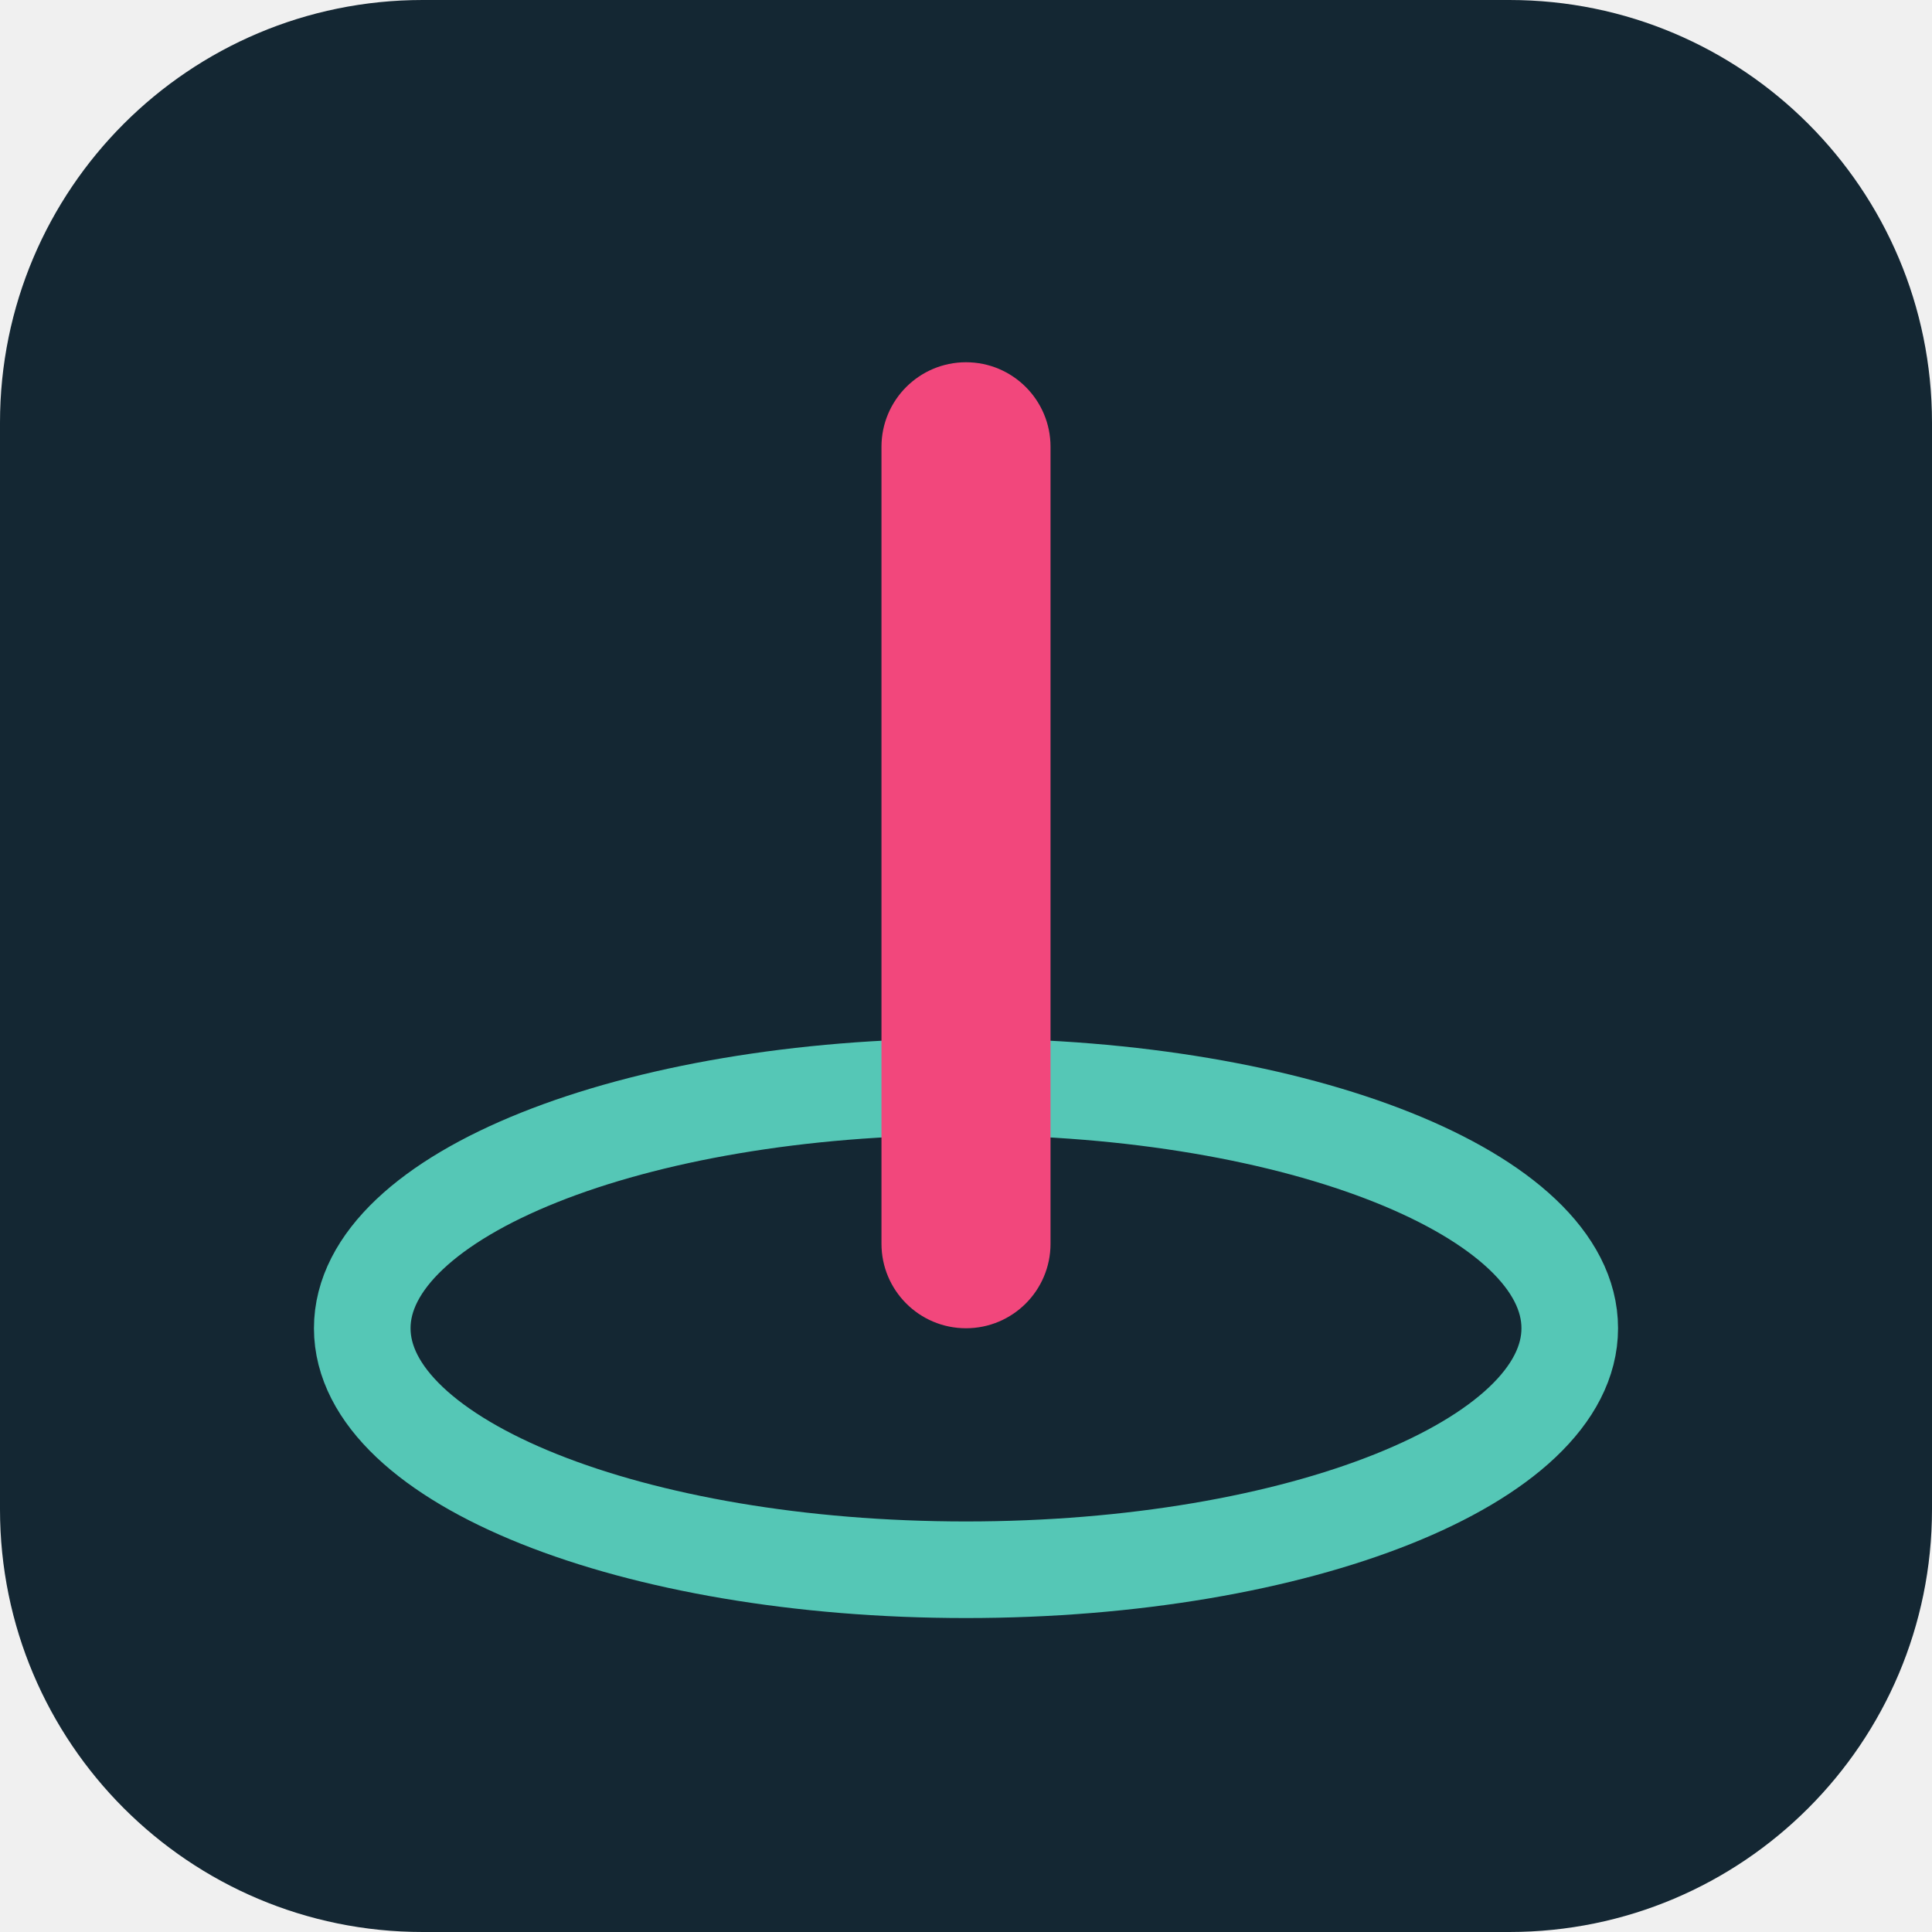
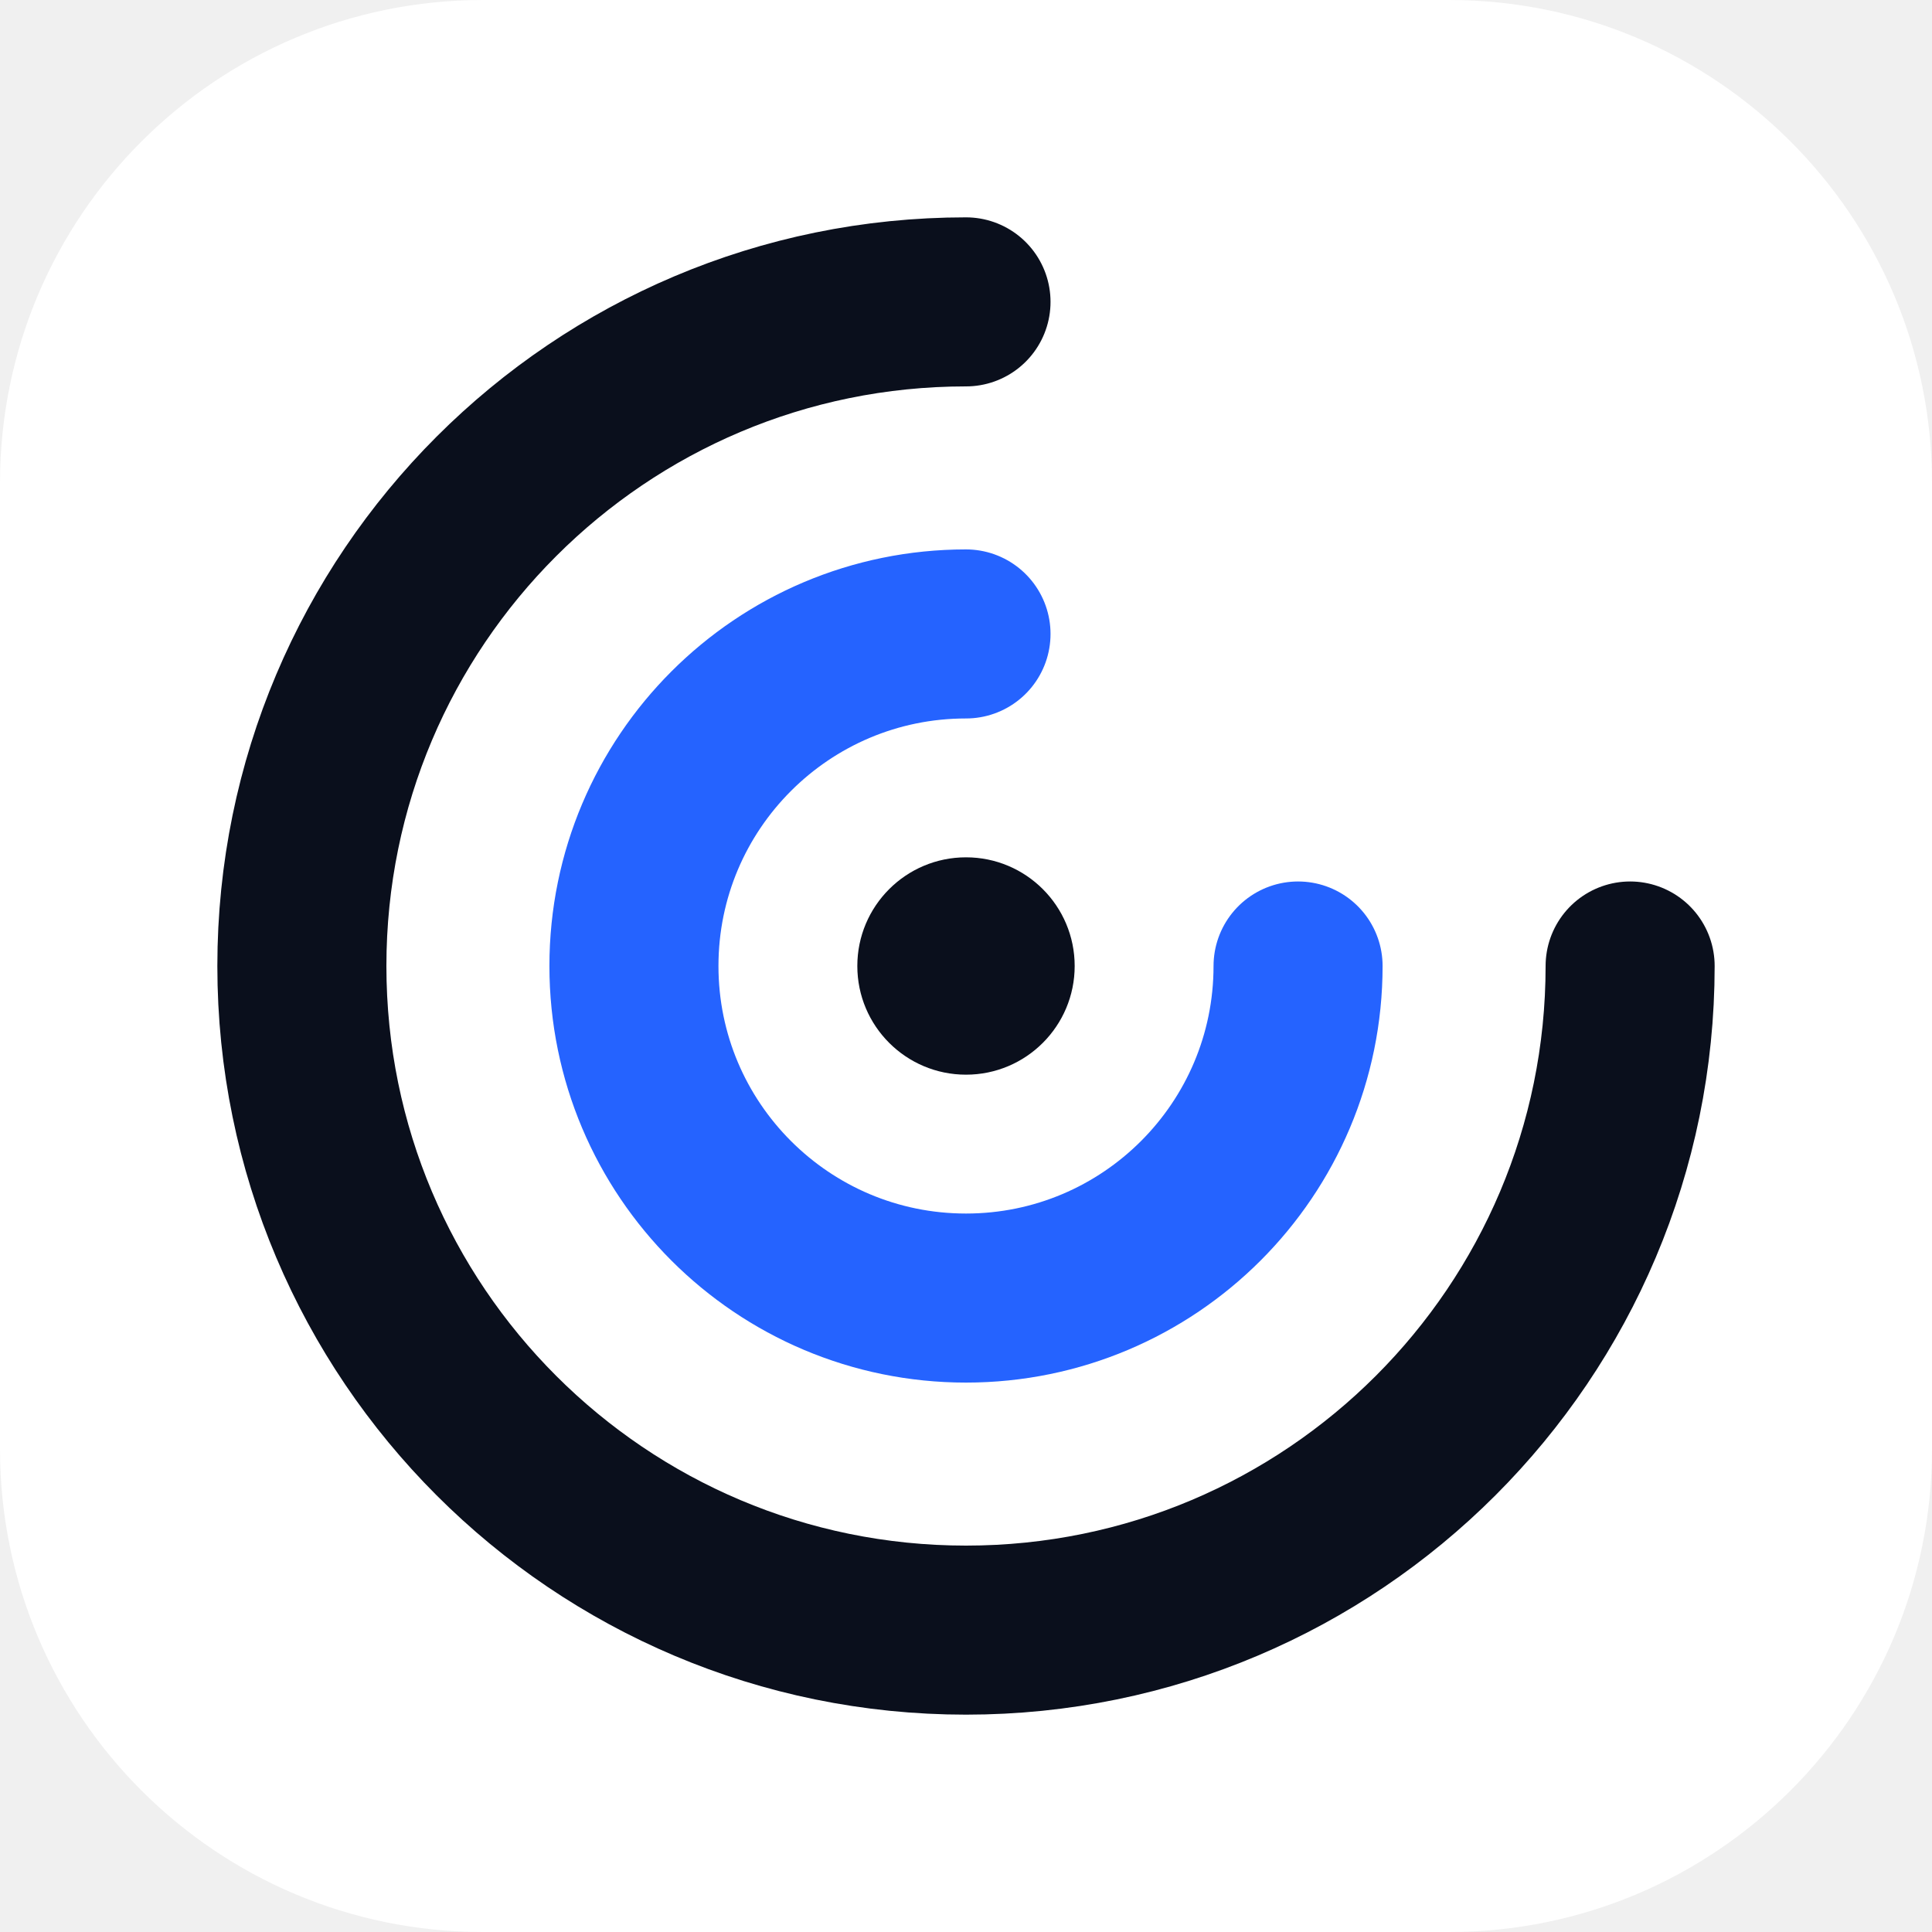
- <svg xmlns="http://www.w3.org/2000/svg" viewBox="0 0 32 32">
-   <rect width="32" height="32" rx="7" fill="#142733" />
-   <ellipse cx="16" cy="22" rx="10" ry="4" fill="none" stroke="#55c7b6" stroke-width="1.6" />
-   <rect x="14.6" y="6" width="2.8" height="16" rx="1.4" fill="#f2477c" />
+ <svg xmlns="http://www.w3.org/2000/svg" viewBox="0 0 32 32" fill="none">
+   <rect width="32" height="32" rx="8" fill="#fff" />
+   <path d="M16 5a11 11 0 1 0 11 11" stroke="#0a0f1c" stroke-width="2.8" stroke-linecap="round" />
+   <path d="M16 10.5a5.5 5.5 0 1 0 5.500 5.500" stroke="#2563ff" stroke-width="2.8" stroke-linecap="round" />
+   <circle cx="16" cy="16" r="1.8" fill="#0a0f1c" />
</svg>
